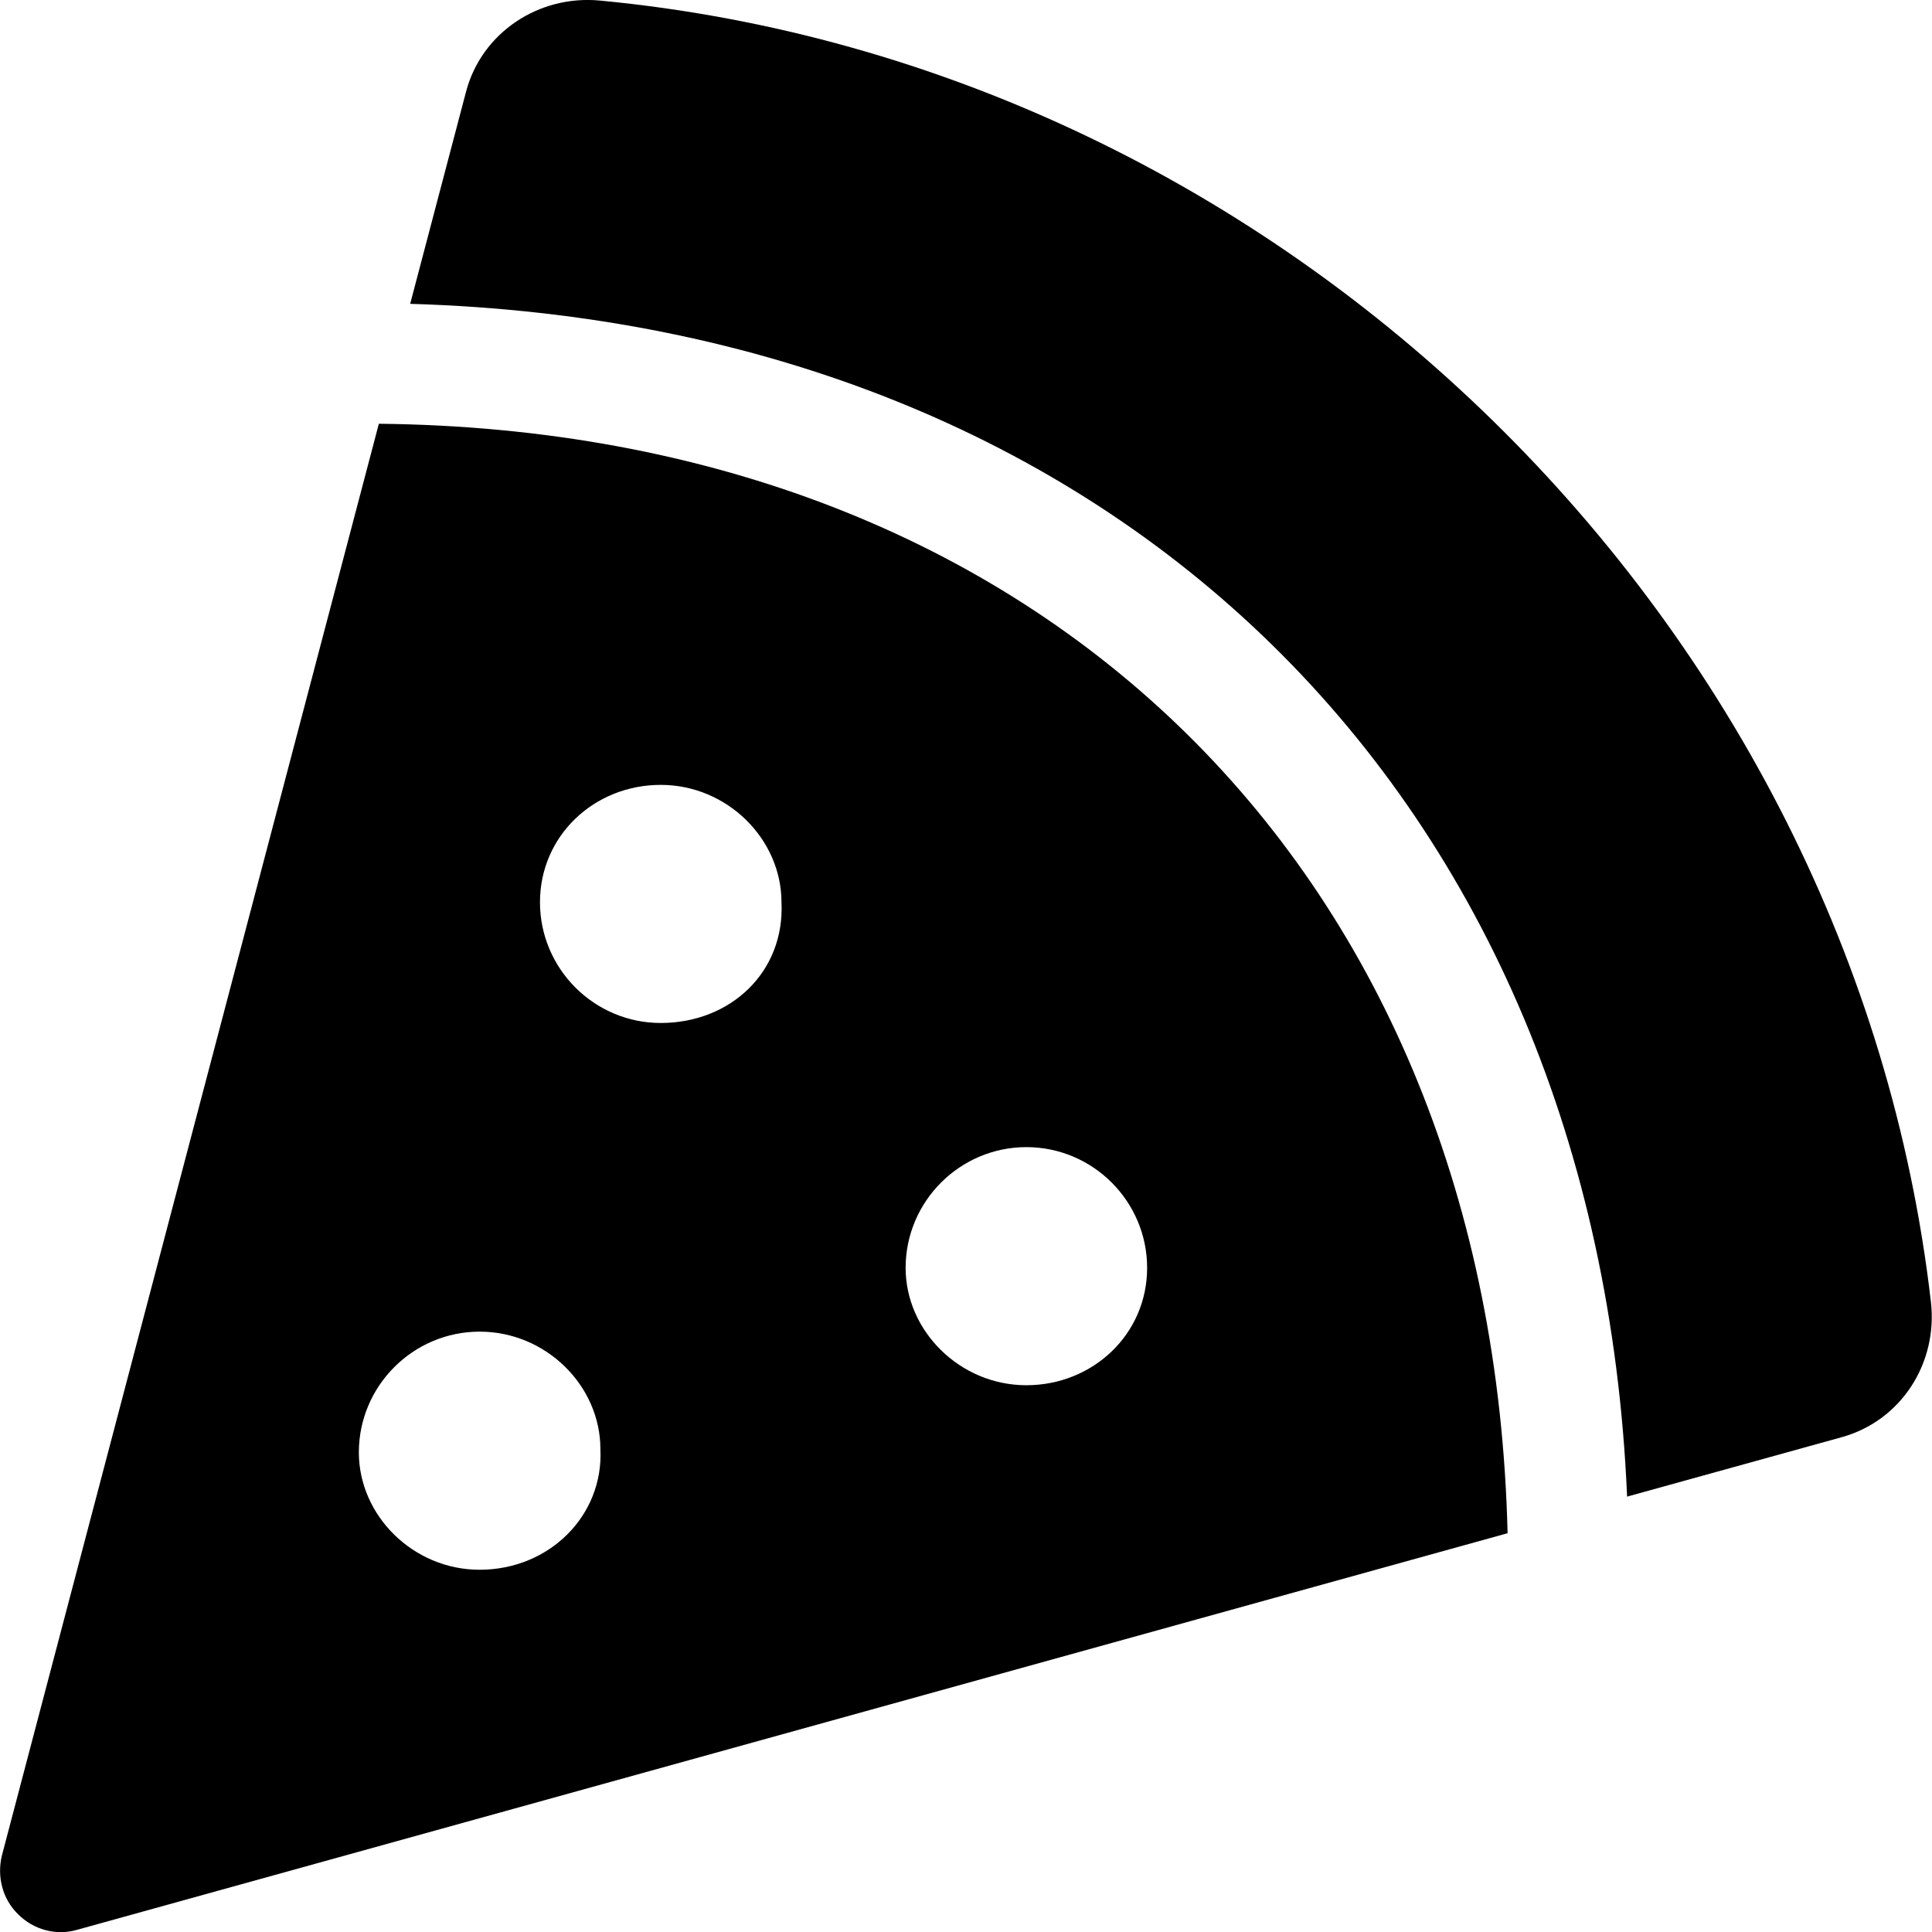
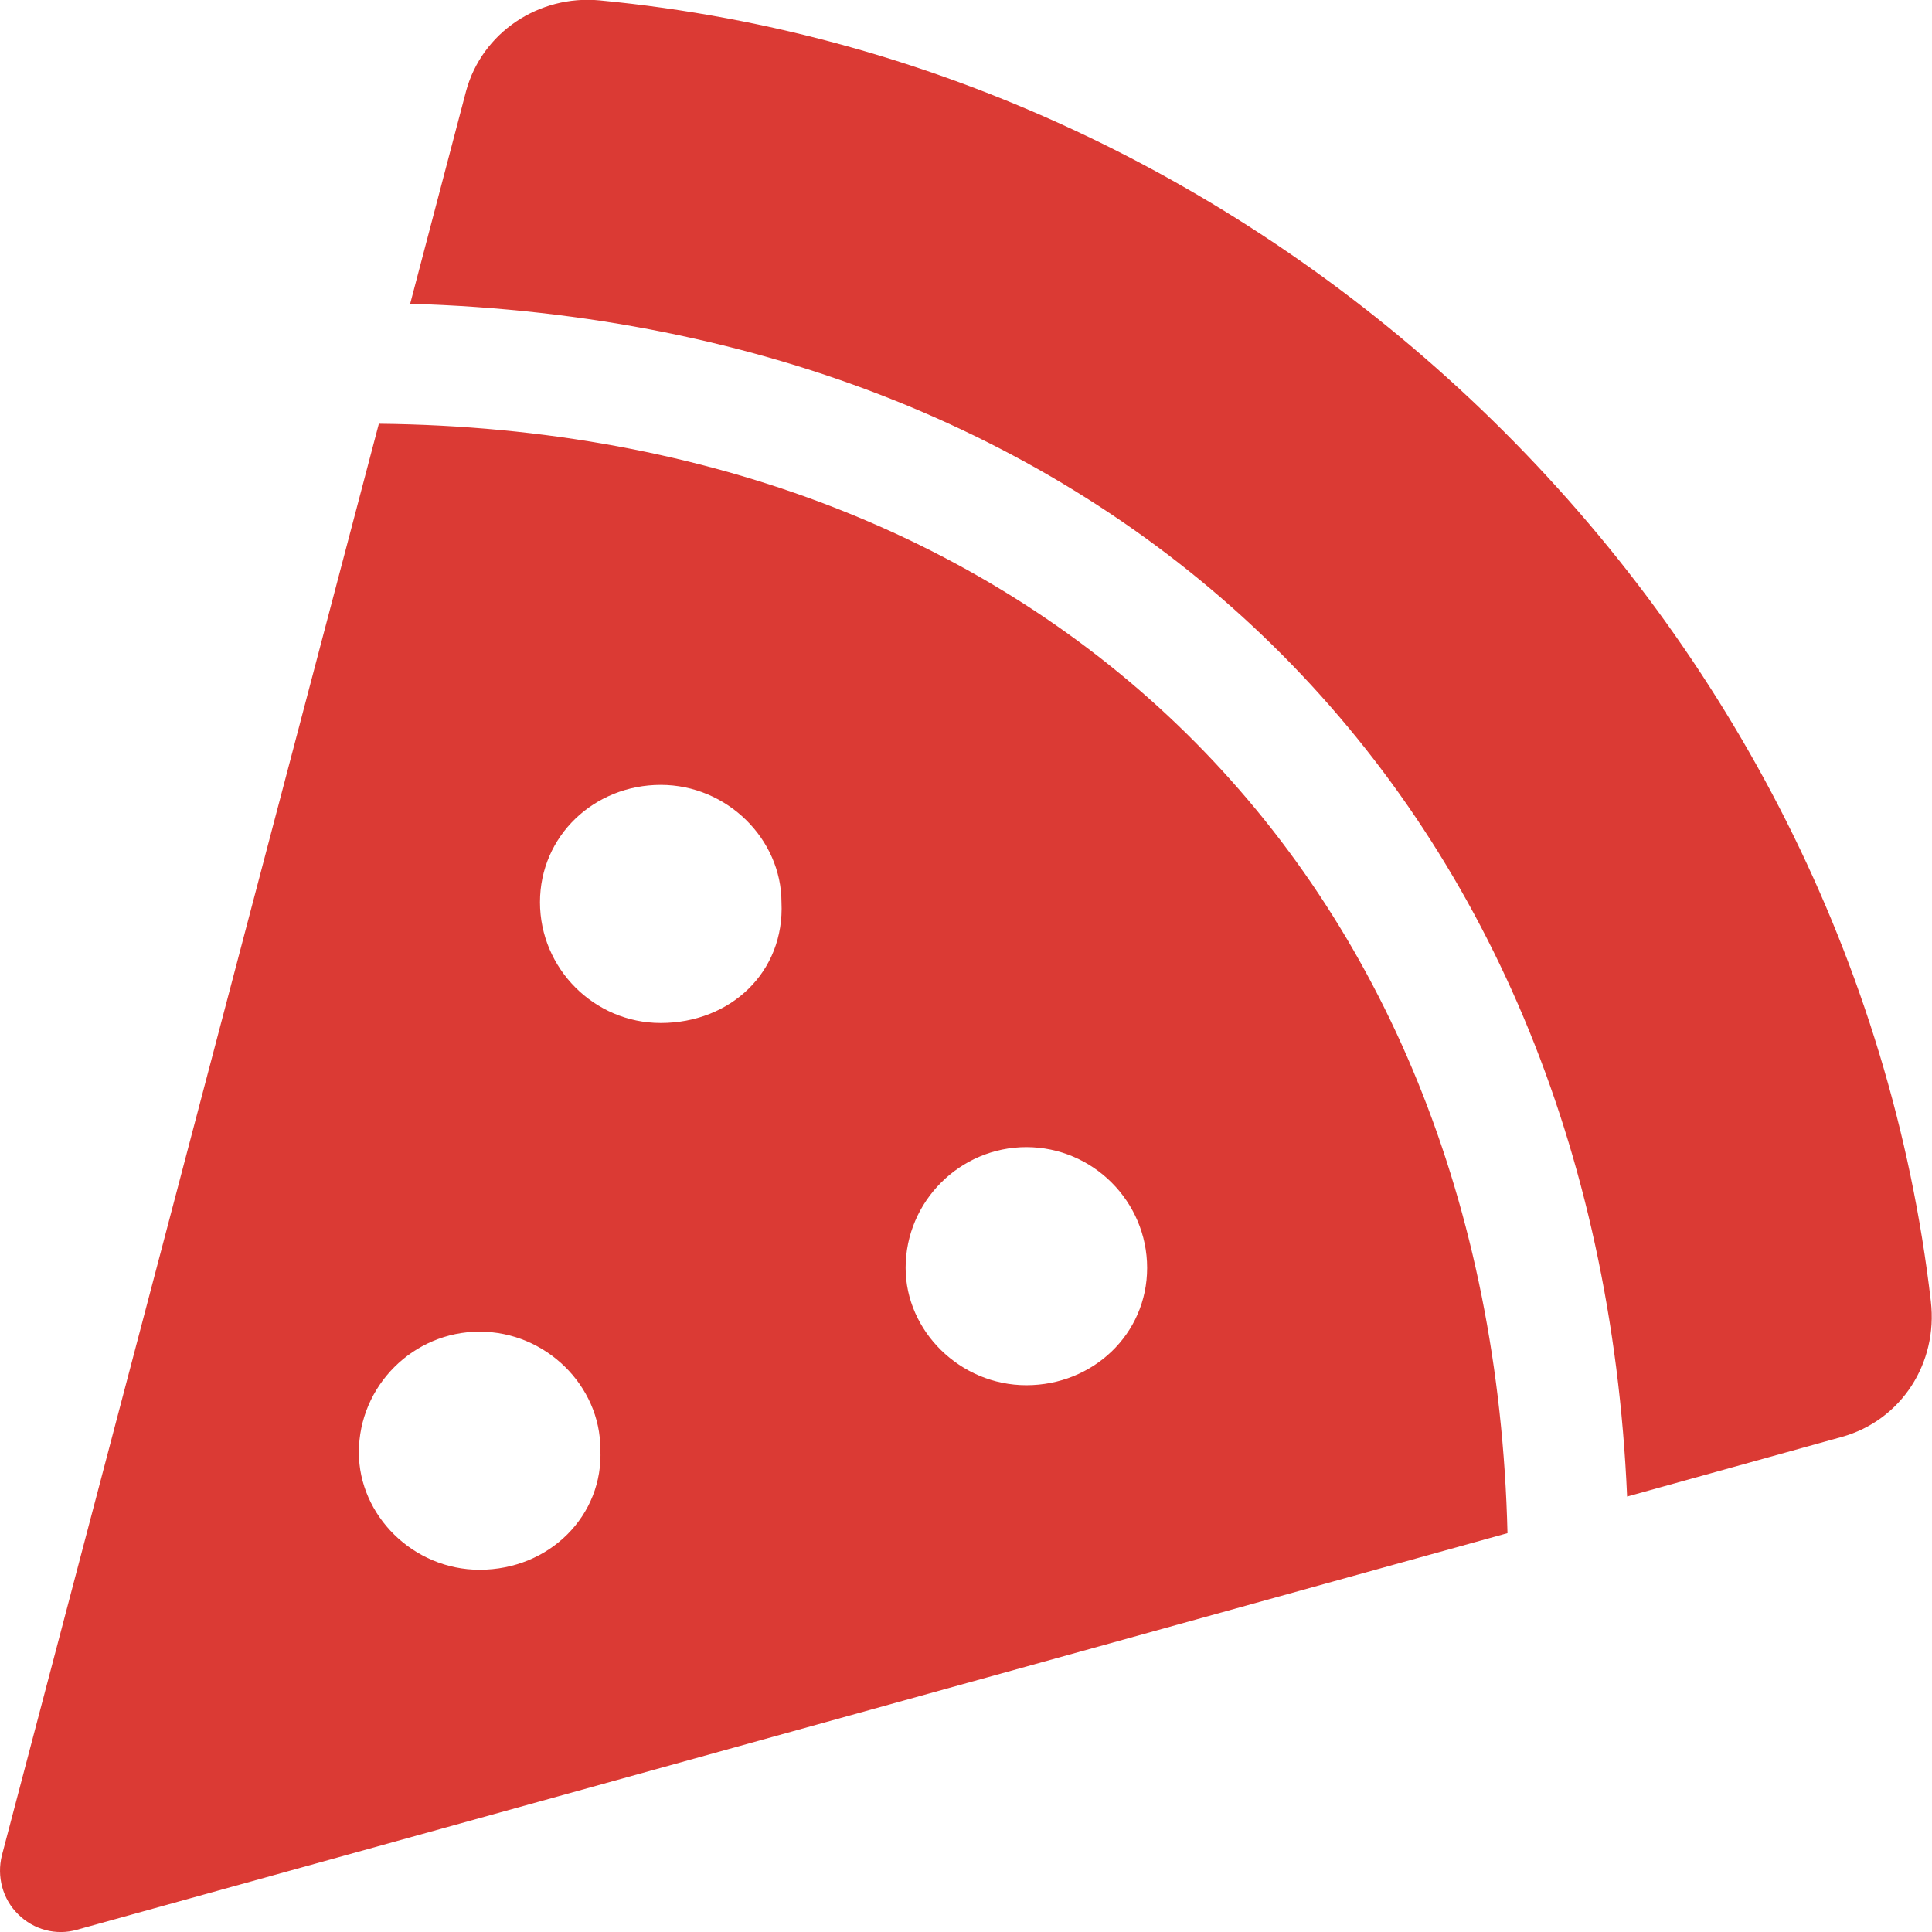
- <svg xmlns="http://www.w3.org/2000/svg" viewBox="0 0 512 512">
-   <path d="M100.4 112.3L.51 491.7c-1.375 5.625 .162 11.6 4.287 15.6c4.127 4.125 10.13 5.744 15.63 4.119l379.1-105.1C395.3 231.4 276.5 114.1 100.4 112.3zM127.1 416c-17.62 0-32-14.38-32-31.1c0-17.62 14.39-32 32.01-32c17.63 0 32 14.38 32 31.1C160 401.6 145.6 416 127.1 416zM175.1 271.1c-17.63 0-32-14.38-32-32c0-17.62 14.38-31.1 32-31.1c17.62 0 32 14.38 32 31.1C208 257.6 193.6 271.1 175.1 271.1zM272 367.1c-17.62 0-32-14.38-32-31.1c0-17.62 14.38-32 32-32c17.63 0 32 14.38 32 32C304 353.6 289.6 367.1 272 367.1zM158.9 .141c-16.13-1.5-31.25 8.501-35.38 24.12L108.7 80.52c187.6 5.5 314.5 130.6 322.5 316.1l56.88-15.75c15.75-4.375 25.5-19.62 23.63-35.87C490.9 165.1 340.8 17.39 158.9 .141z" />
+ <svg xmlns="http://www.w3.org/2000/svg" version="1.1" id="Layer_1" x="0px" y="0px" viewBox="0 0 512 512" style="enable-background:new 0 0 512 512;" xml:space="preserve">
+   <style type="text/css">
+ 	.st0{fill:#DB3A34;}
+ </style>
+   <path class="st0" d="M100.4,112.3L0.5,491.7c-1.4,5.6,0.2,11.6,4.3,15.6c4.1,4.1,10.1,5.7,15.6,4.1l379.1-105.1  C395.3,231.4,276.5,114.1,100.4,112.3z M127.1,416c-17.6,0-32-14.4-32-31.1c0-17.6,14.4-32,32-32c17.6,0,32,14.4,32,31.1  C160,401.6,145.6,416,127.1,416z M175.1,271.1c-17.6,0-32-14.4-32-32s14.4-31.1,32-31.1s32,14.4,32,31.1  C208,257.6,193.6,271.1,175.1,271.1z M272,367.1c-17.6,0-32-14.4-32-31.1c0-17.6,14.4-32,32-32c17.6,0,32,14.4,32,32  C304,353.6,289.6,367.1,272,367.1z M158.9,0.1c-16.1-1.5-31.2,8.5-35.4,24.1l-14.8,56.3C296.3,86,423.2,211.1,431.2,396.6l56.9-15.8  c15.8-4.4,25.5-19.6,23.6-35.9C490.9,165.1,340.8,17.4,158.9,0.1z" />
</svg>
